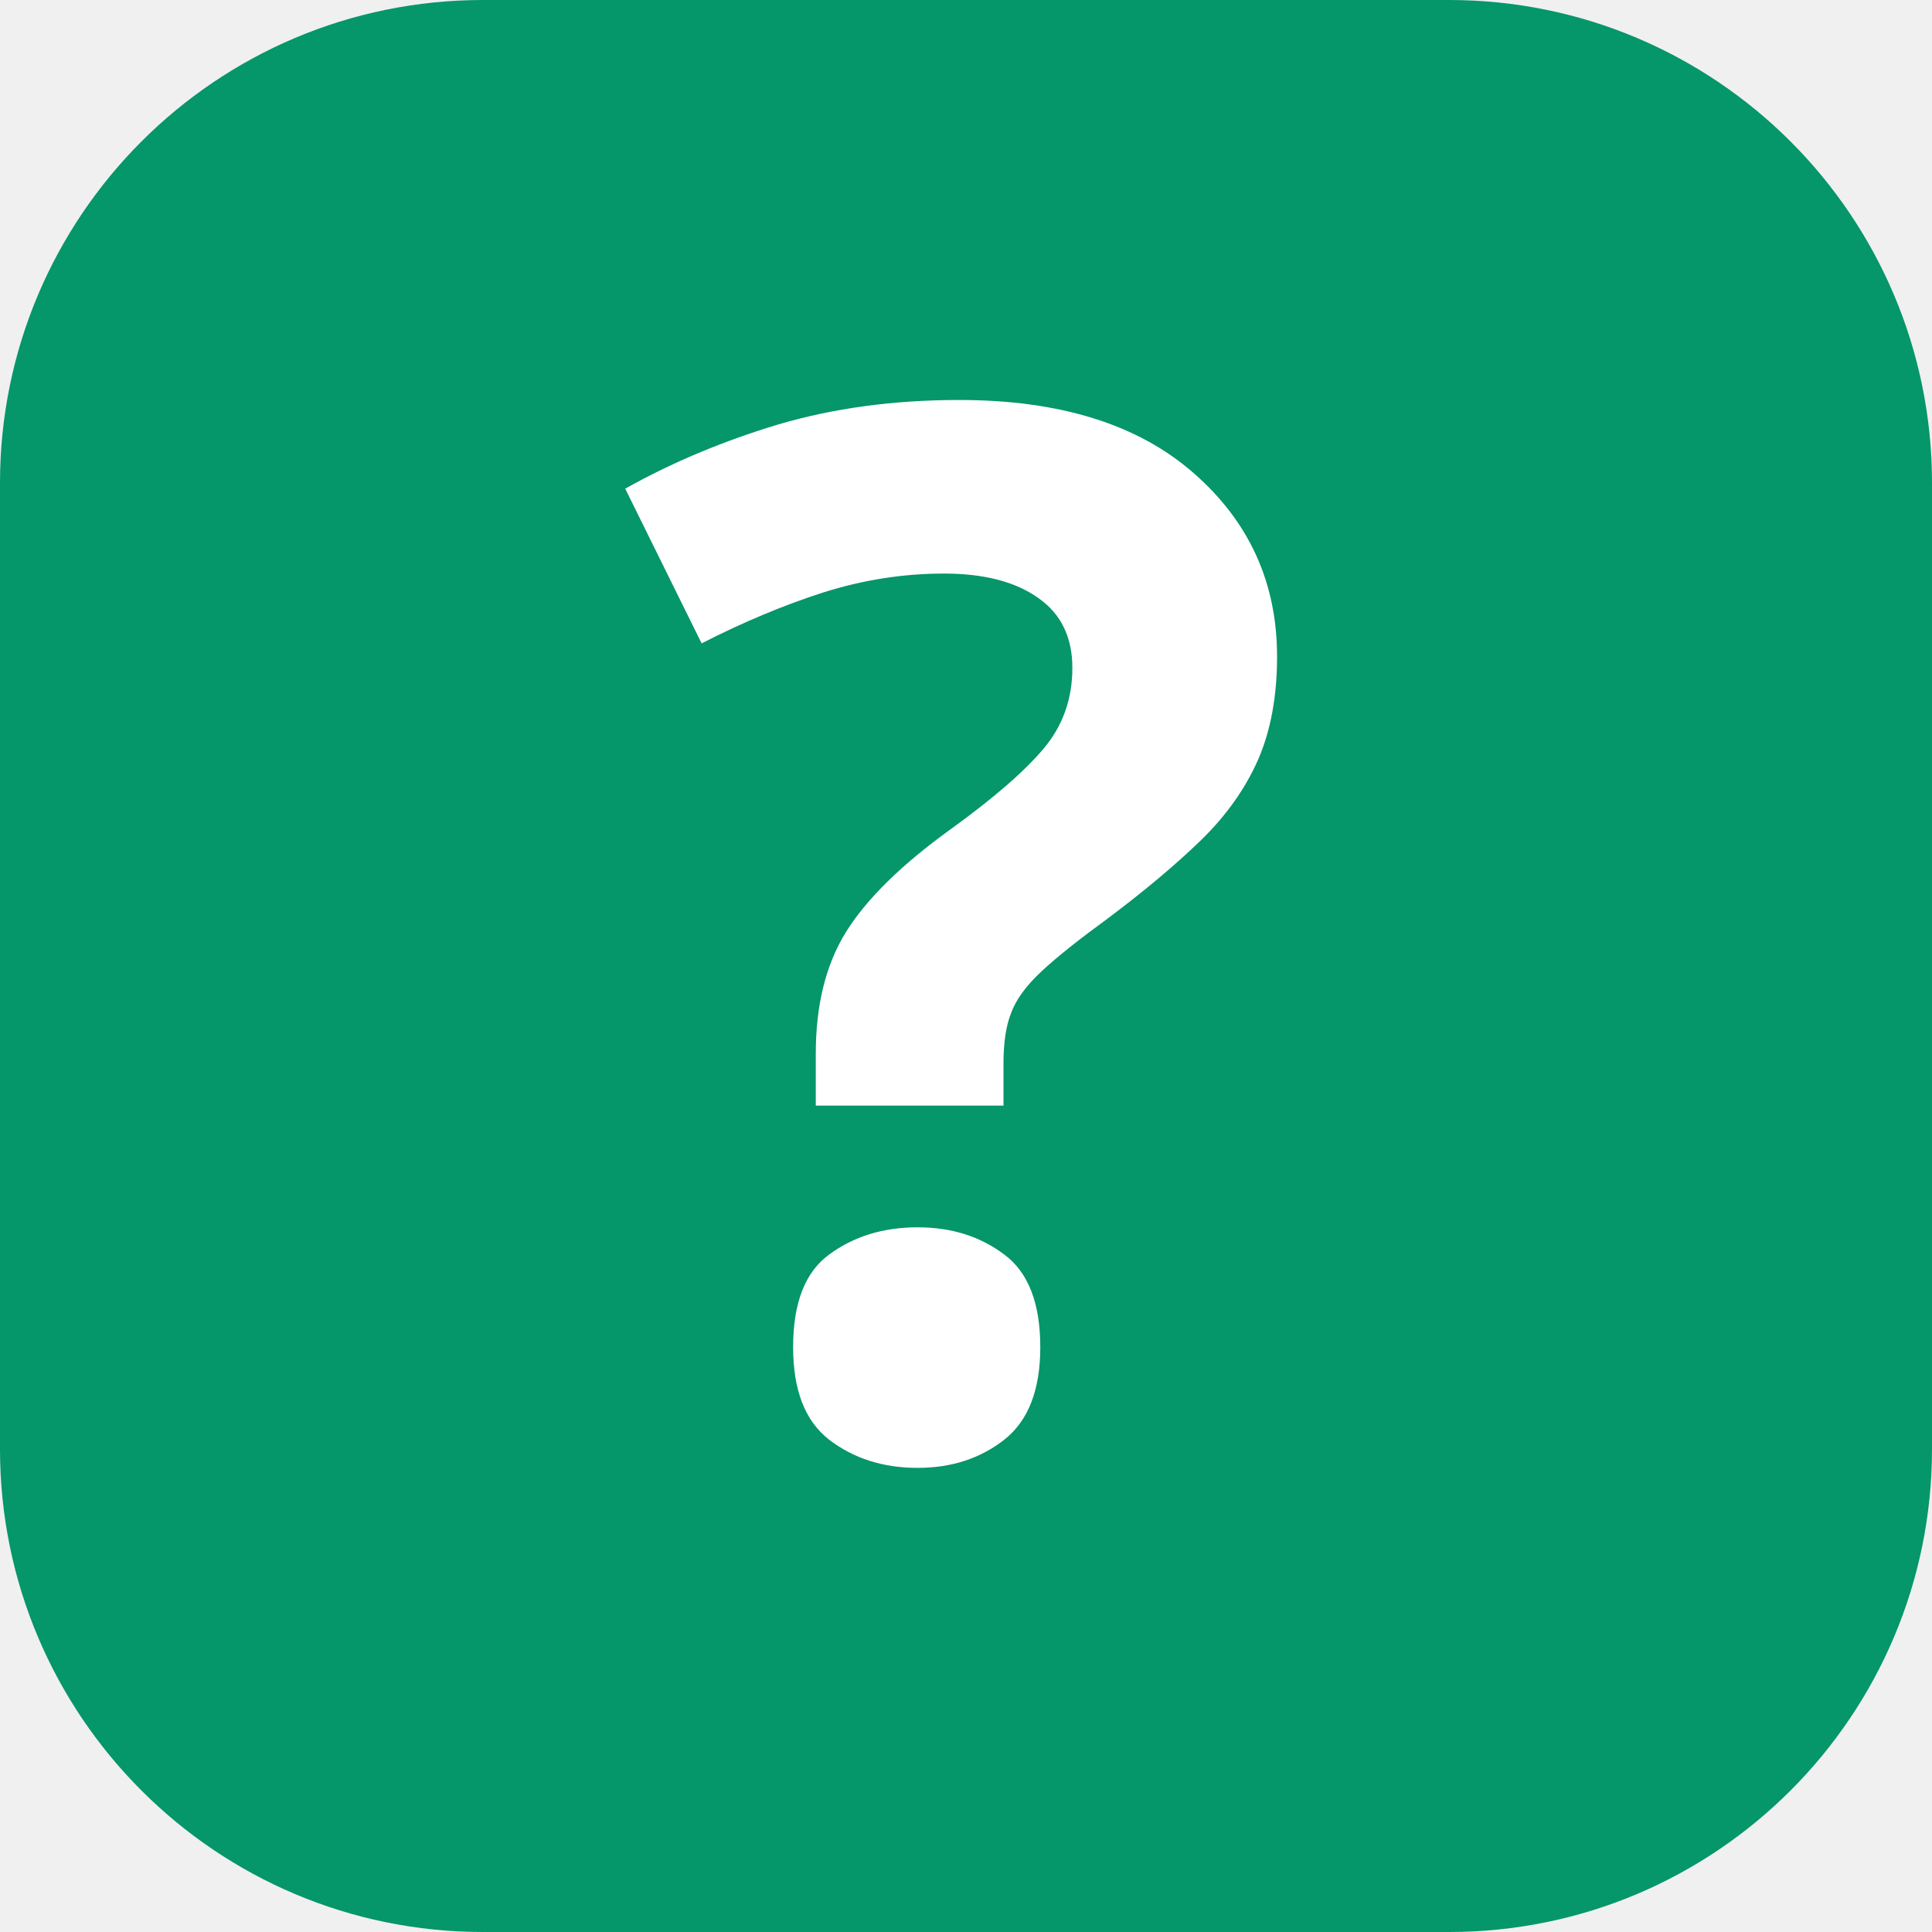
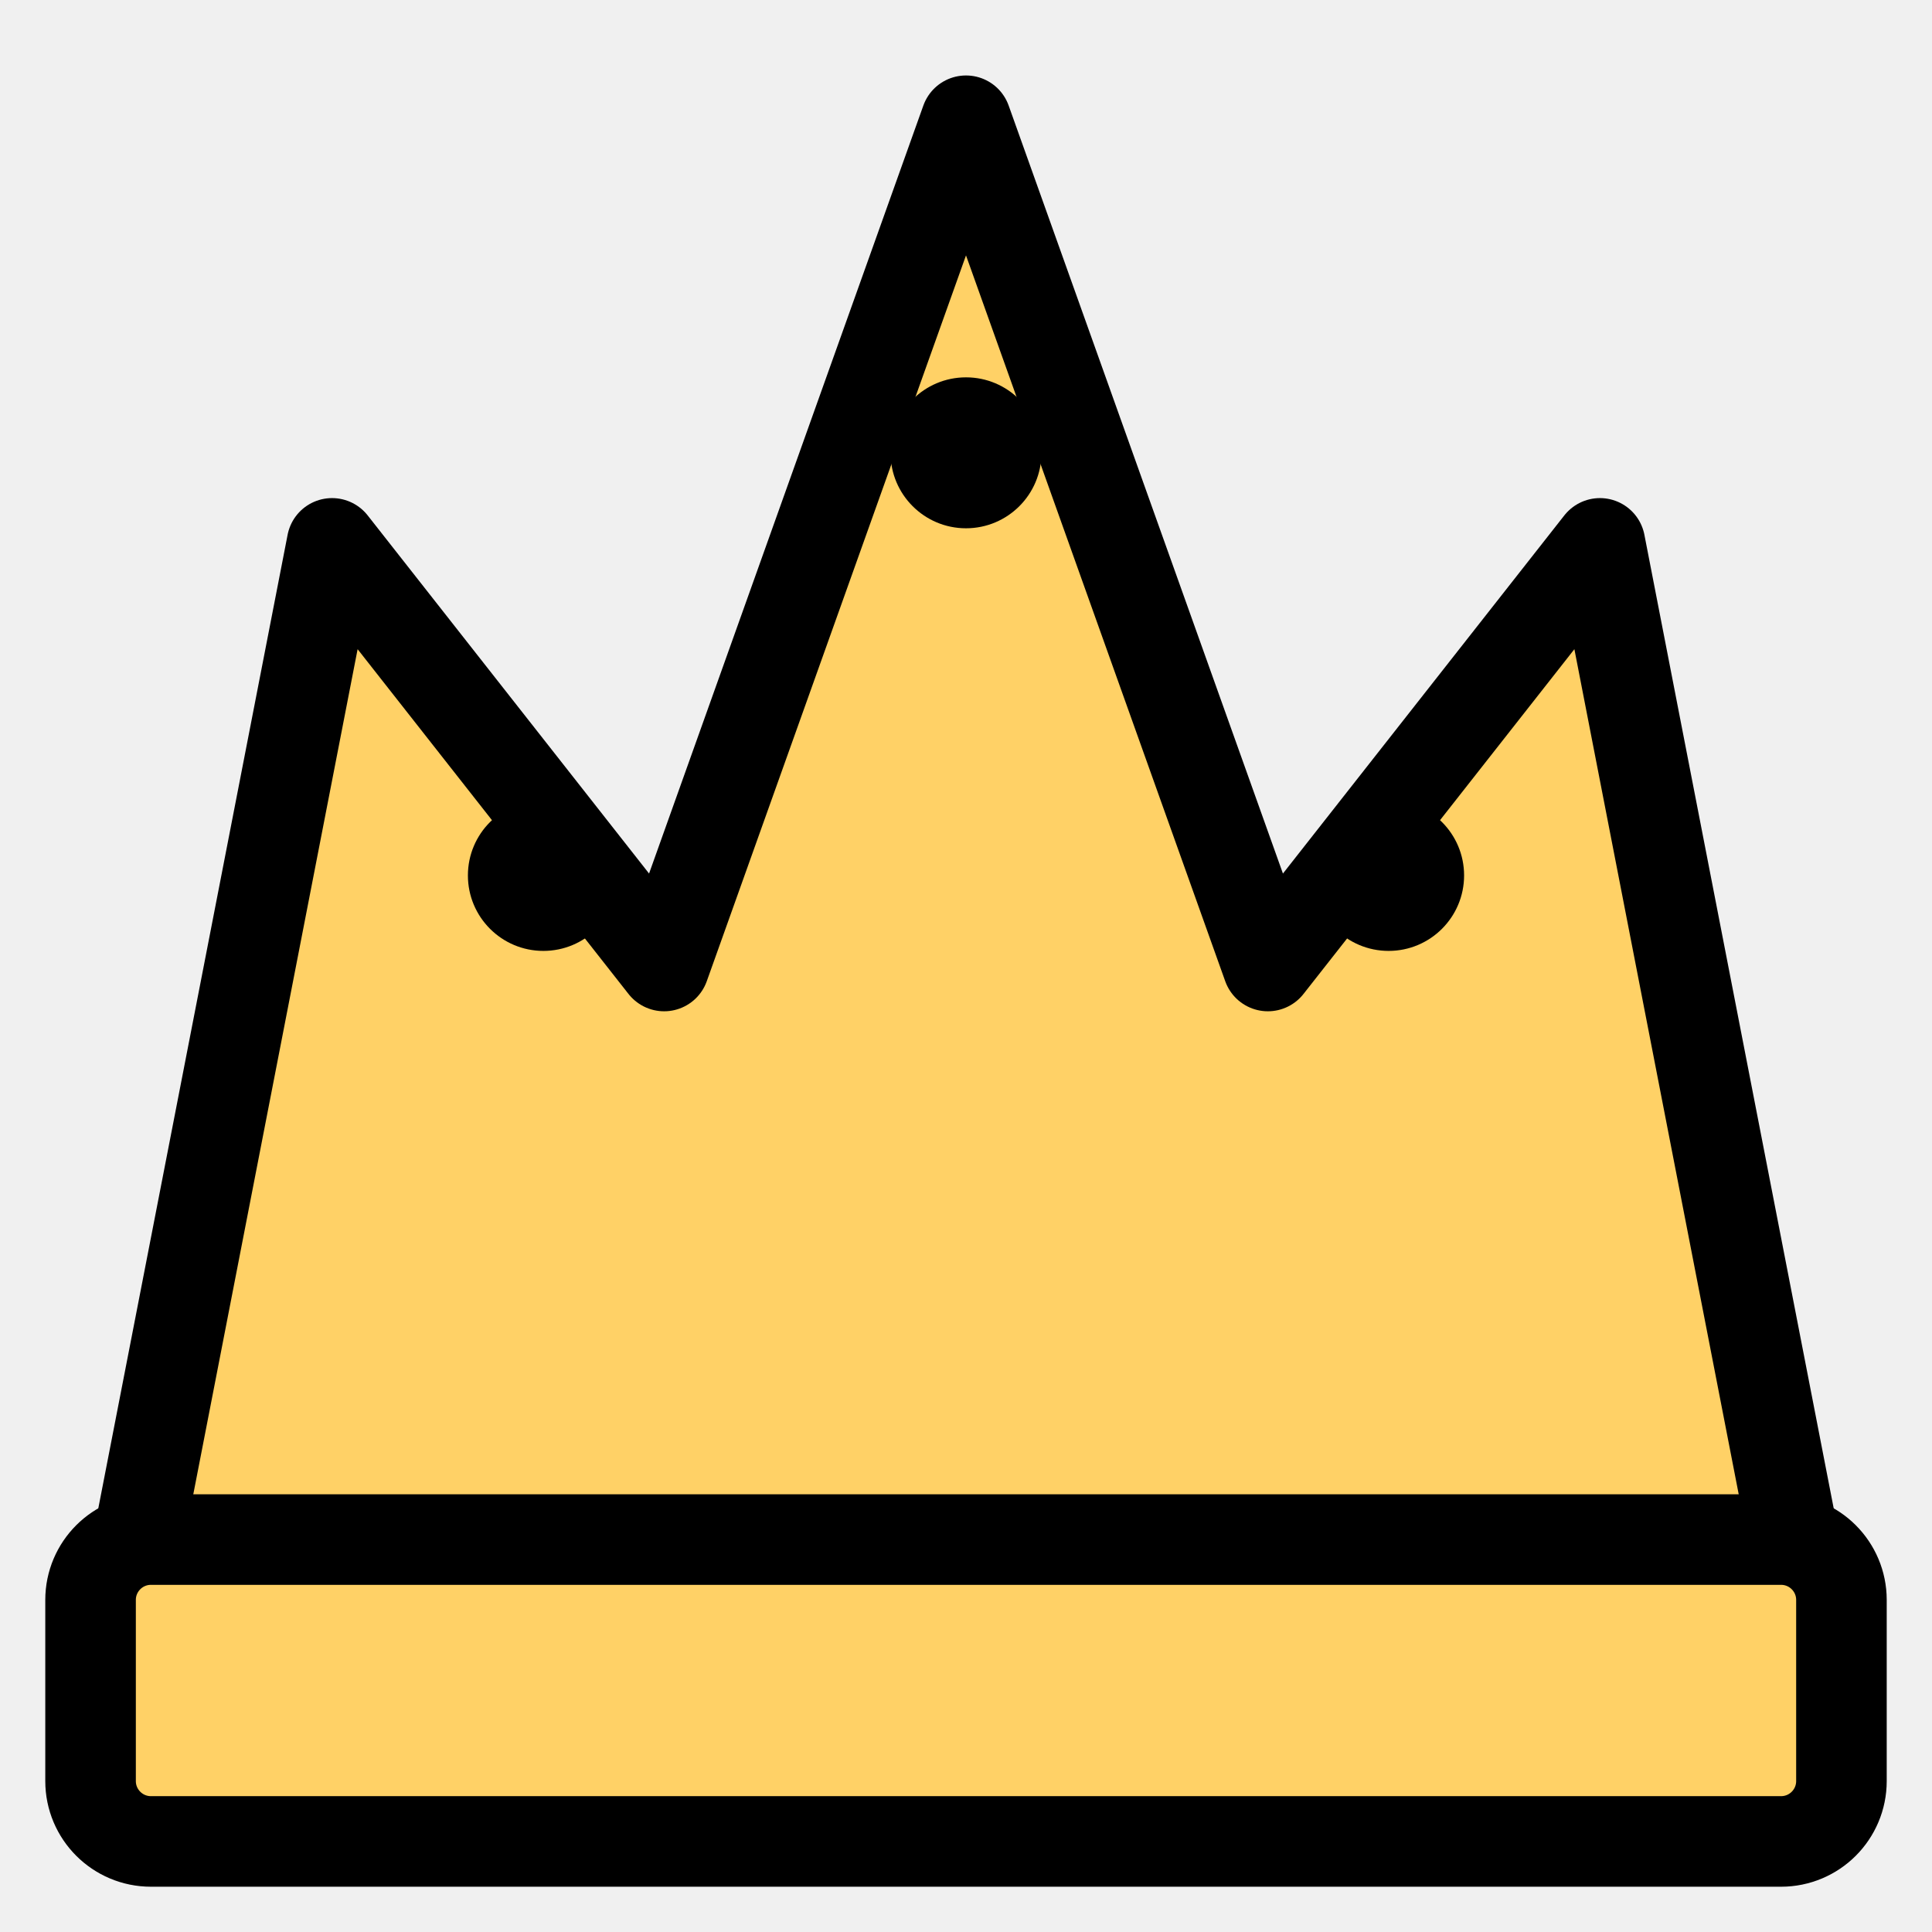
- <svg xmlns="http://www.w3.org/2000/svg" viewBox="0 0 32 32" fill="none">
-   <rect width="32" height="32" rx="8" fill="#059669" />
-   <text x="16" y="24" text-anchor="middle" font-family="system-ui, sans-serif" font-size="24" font-weight="bold" fill="white">?</text>
+ <svg xmlns="http://www.w3.org/2000/svg" viewBox="0 0 128 128">
+   <polygon points="8,108 22,36 44,64 64,8 84,64 106,36 120,108" fill="#FFD166" stroke="#000" stroke-width="6" stroke-linejoin="round" />
+   <rect x="6" y="102" width="116" height="20" rx="4" fill="#FFD166" stroke="#000" stroke-width="6" />
+   <circle cx="36" cy="58" r="5" fill="#000" />
+   <circle cx="64" cy="30" r="5" fill="#000" />
+   <circle cx="92" cy="58" r="5" fill="#000" />
</svg>
